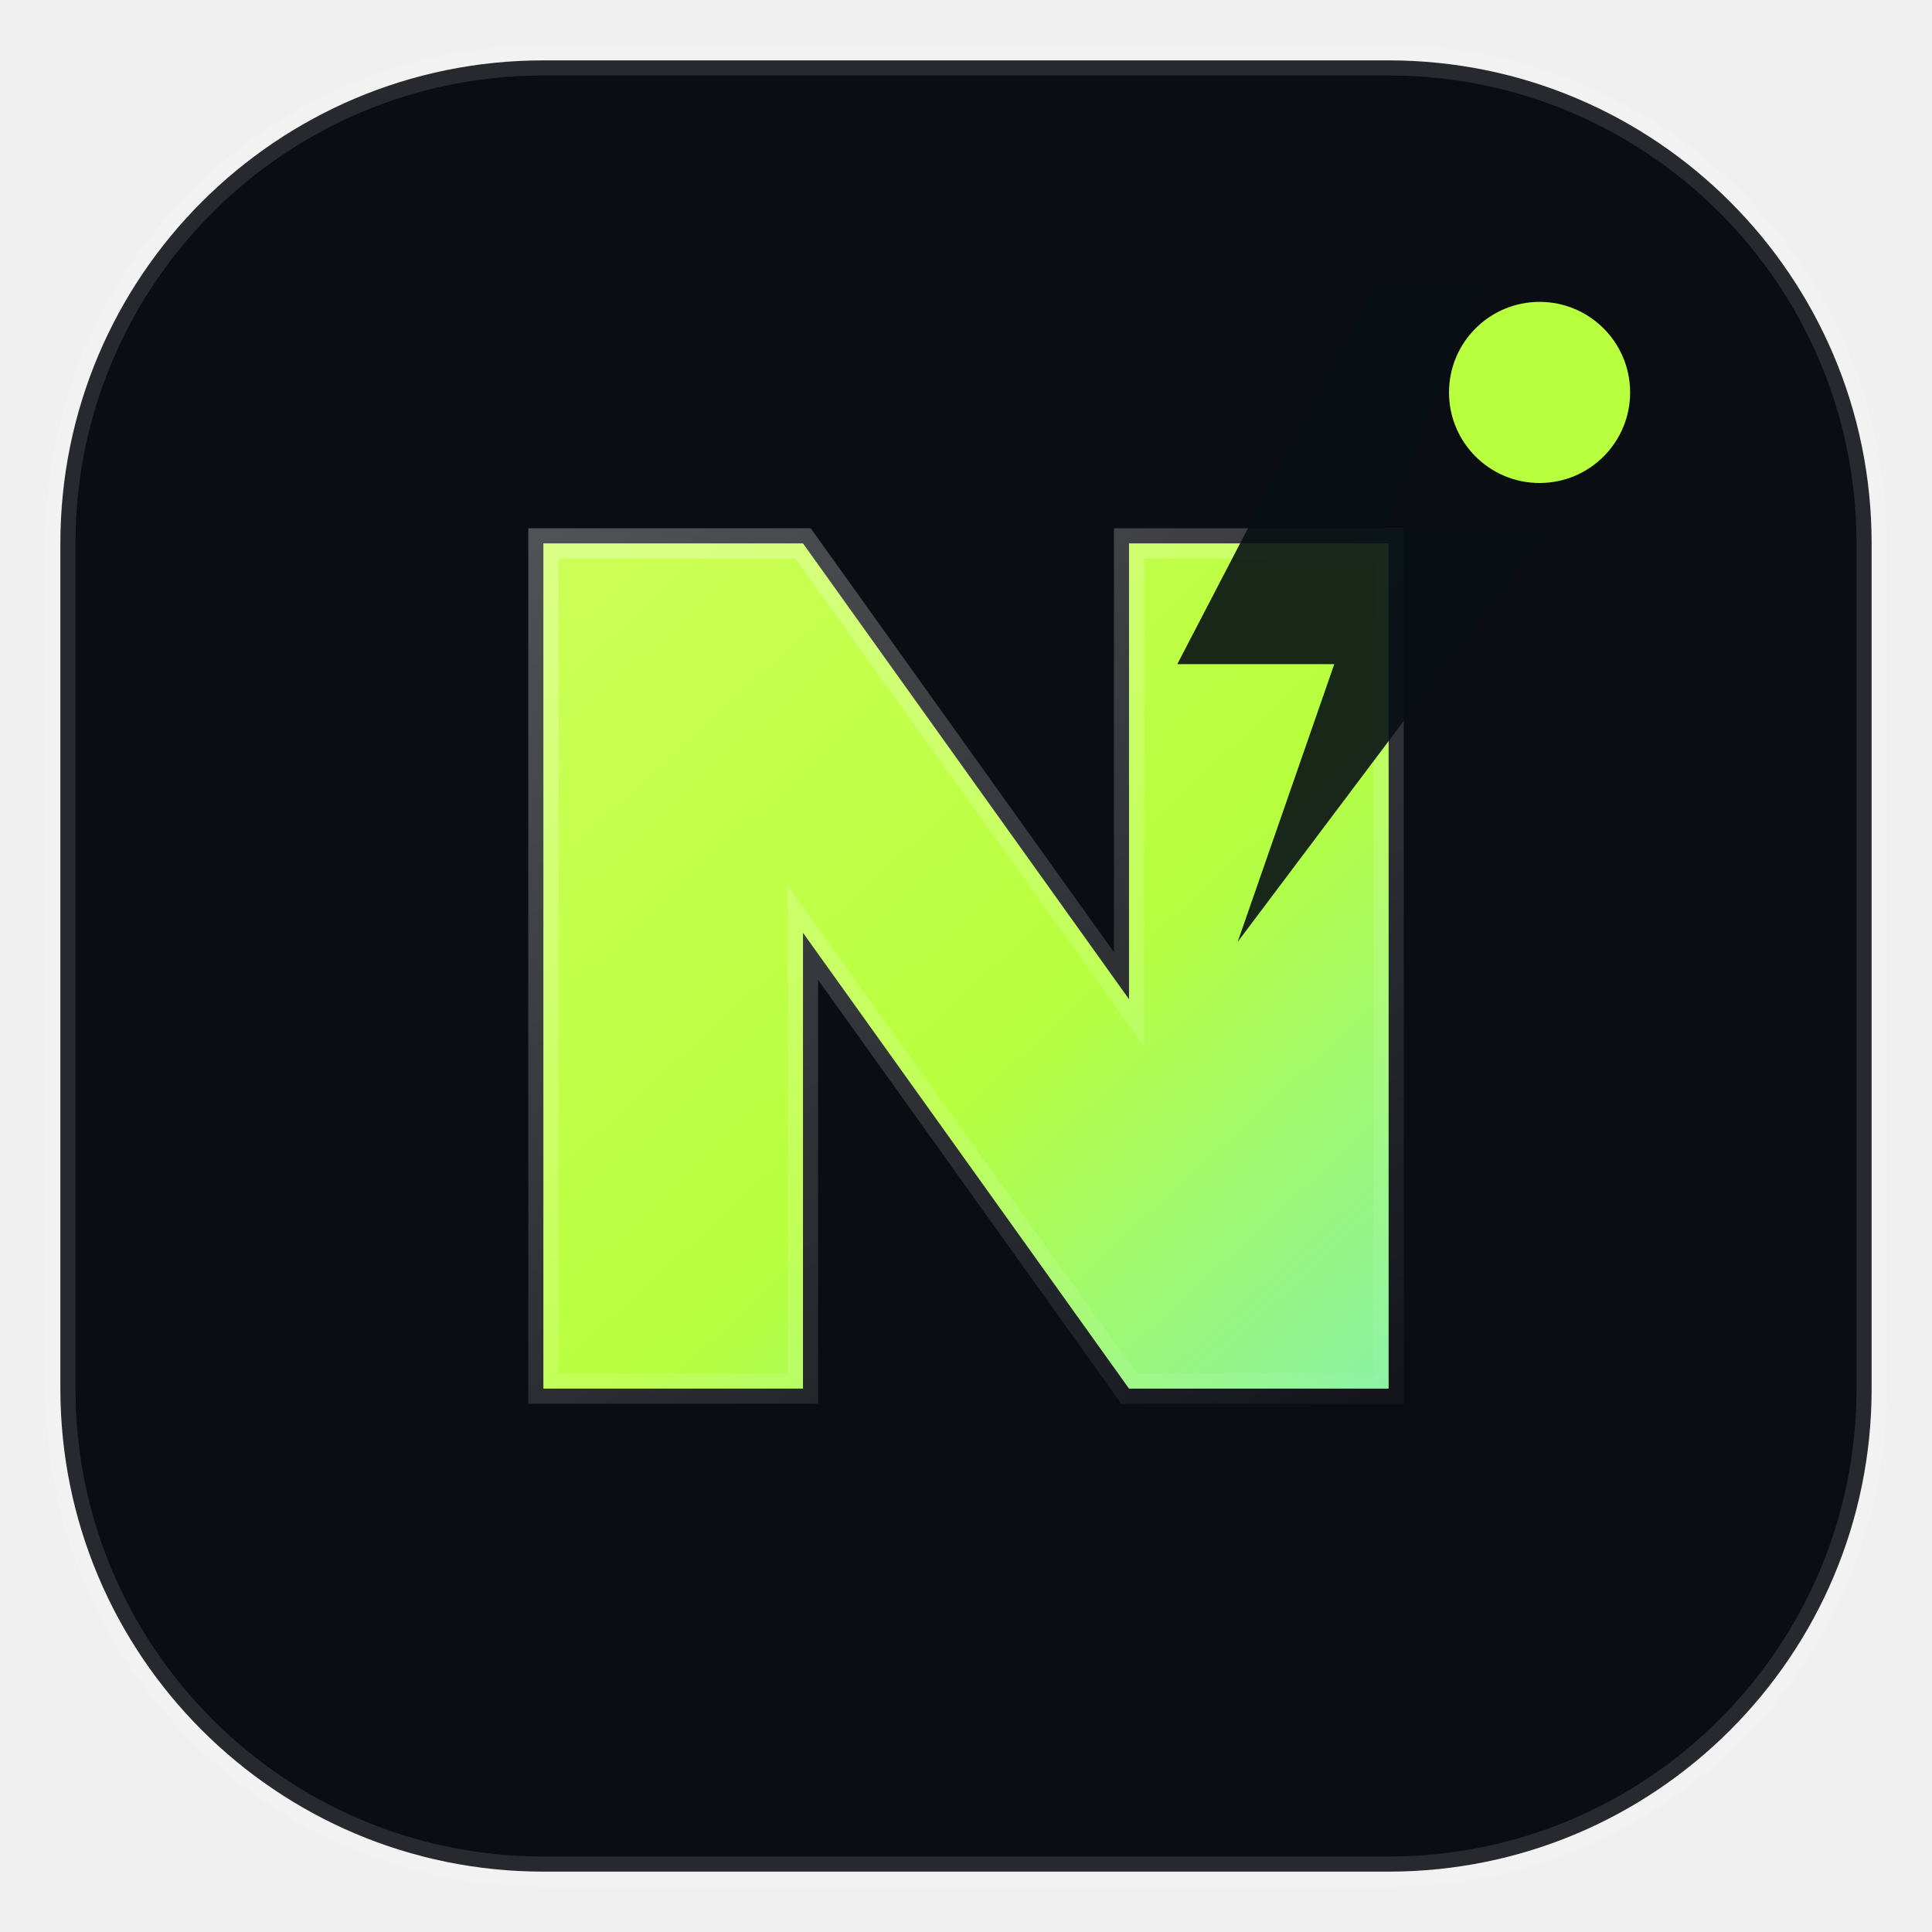
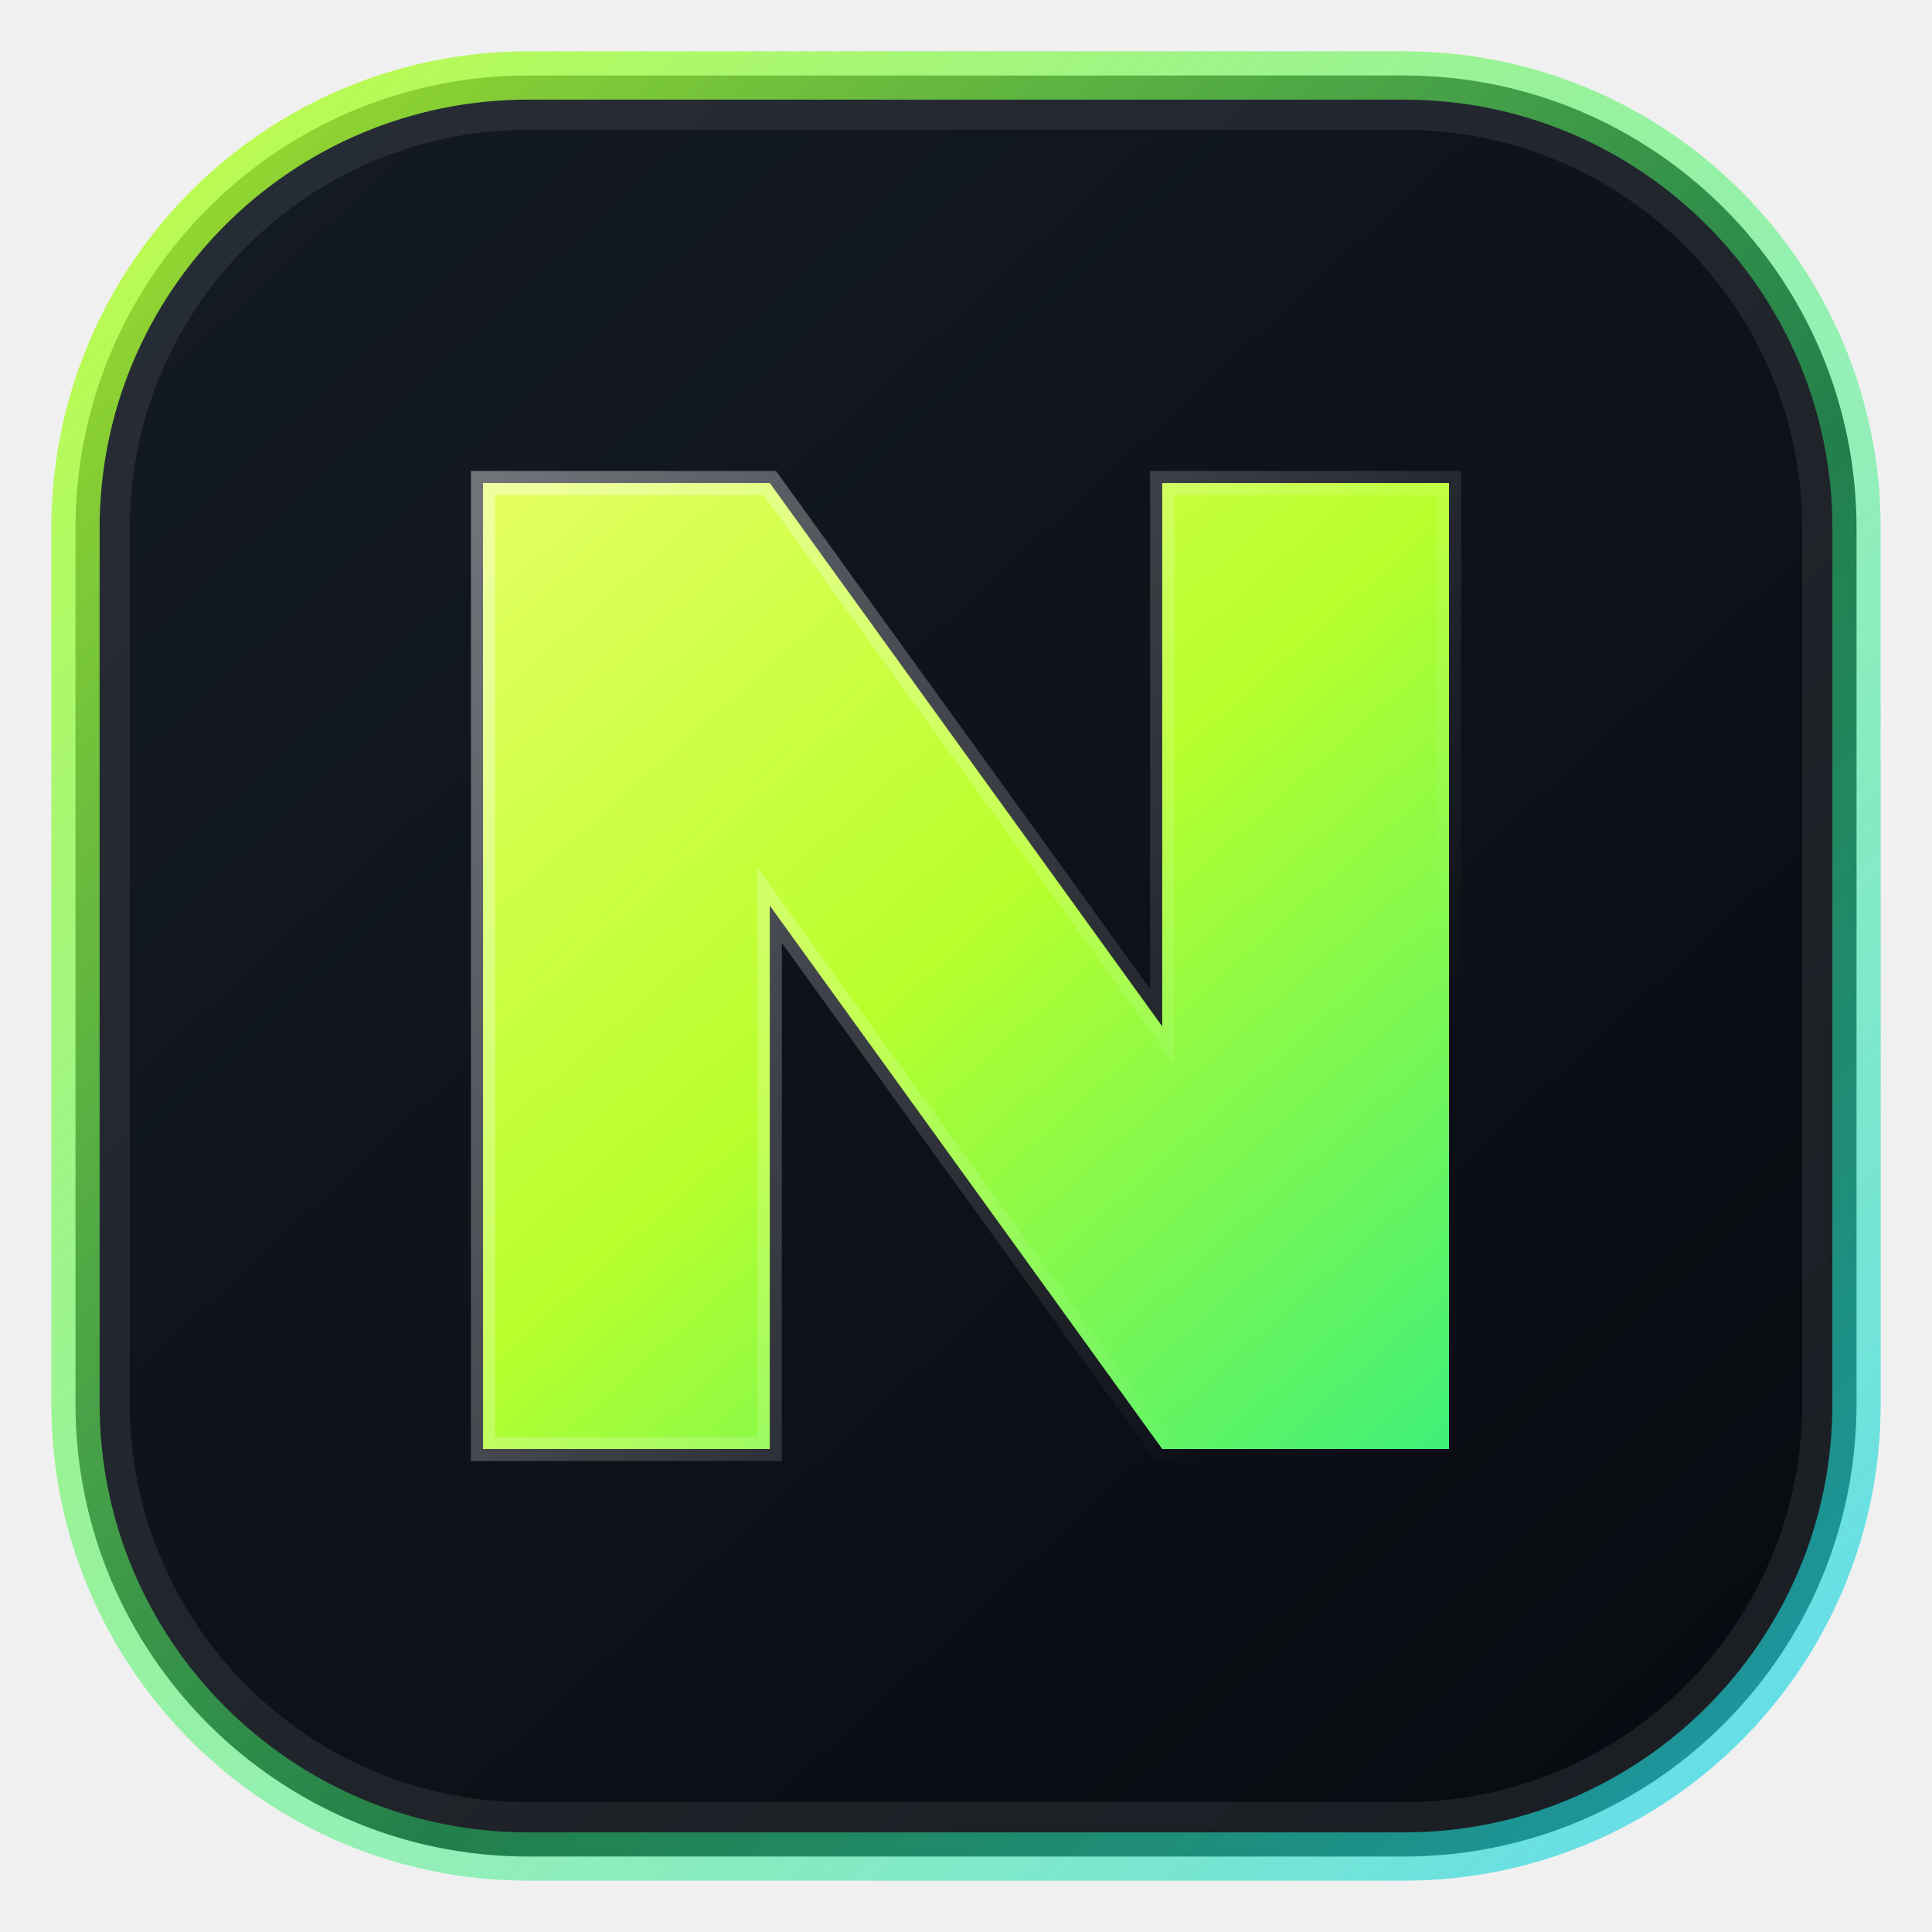
- <svg xmlns="http://www.w3.org/2000/svg" viewBox="0 0 64 64">
+ <svg xmlns="http://www.w3.org/2000/svg" viewBox="0 0 64 64" fill="none">
  <defs>
-     <linearGradient id="nova-gradient" x1="10" y1="8" x2="56" y2="58" gradientUnits="userSpaceOnUse">
-       <stop stop-color="#d9ff66" />
-       <stop offset="0.52" stop-color="#b8ff3d" />
-       <stop offset="1" stop-color="#5de7ff" />
+     <linearGradient id="nova-tile" x1="8" y1="6" x2="56" y2="58" gradientUnits="userSpaceOnUse">
+       <stop offset="0%" stop-color="#141a24" />
+       <stop offset="100%" stop-color="#080b10" />
    </linearGradient>
-     <linearGradient id="nova-shine" x1="20" y1="10" x2="48" y2="52" gradientUnits="userSpaceOnUse">
-       <stop stop-color="#ffffff" stop-opacity=".32" />
-       <stop offset="1" stop-color="#ffffff" stop-opacity="0" />
+     <linearGradient id="nova-glow" x1="4" y1="4" x2="60" y2="60" gradientUnits="userSpaceOnUse">
+       <stop offset="0%" stop-color="#b8ff2c" stop-opacity="0.85" />
+       <stop offset="60%" stop-color="#38ef7d" stop-opacity="0.5" />
+       <stop offset="100%" stop-color="#22d3ee" stop-opacity="0.7" />
+     </linearGradient>
+     <linearGradient id="nova-letter" x1="16" y1="14" x2="48" y2="50" gradientUnits="userSpaceOnUse">
+       <stop offset="0%" stop-color="#e8ff66" />
+       <stop offset="48%" stop-color="#b8ff2c" />
+       <stop offset="100%" stop-color="#38ef7d" />
+     </linearGradient>
+     <linearGradient id="nova-shine" x1="16" y1="16" x2="48" y2="34" gradientUnits="userSpaceOnUse">
+       <stop offset="0%" stop-color="#ffffff" stop-opacity="0.4" />
+       <stop offset="100%" stop-color="#ffffff" stop-opacity="0" />
    </linearGradient>
  </defs>
-   <rect x="2" y="2" width="60" height="60" rx="16" fill="#0a0d12" stroke="#ffffff" stroke-opacity=".12" />
-   <path d="M18 46V18h8.6l10.8 15.1V18H46v28h-8.6L26.6 30.9V46H18Z" fill="url(#nova-gradient)" />
-   <path d="M18 46V18h8.6l10.8 15.1V18H46v28h-8.6L26.6 30.9V46H18Z" fill="none" stroke="url(#nova-shine)" stroke-width="1" />
-   <path d="M45.5 9.5 39 22h5.2l-3.2 9.2 10.3-13.7h-5.4l3.1-8Z" fill="#071014" opacity=".9" />
-   <circle cx="51" cy="13" r="3" fill="#b8ff3d" />
+   <rect x="2.5" y="2.5" width="59" height="59" rx="15" fill="url(#nova-tile)" stroke="url(#nova-glow)" stroke-width="1.6" />
+   <rect x="3.8" y="3.8" width="56.4" height="56.4" rx="13.7" fill="none" stroke="#ffffff" stroke-opacity="0.08" stroke-width="1" />
+   <path d="M16 48V16h9.5l13 18V16H48v32h-9.5l-13-18V48H16Z" fill="url(#nova-letter)" />
+   <path d="M16 48V16h9.5l13 18V16H48v32h-9.5l-13-18V48H16Z" fill="none" stroke="url(#nova-shine)" stroke-width="0.8" />
</svg>
